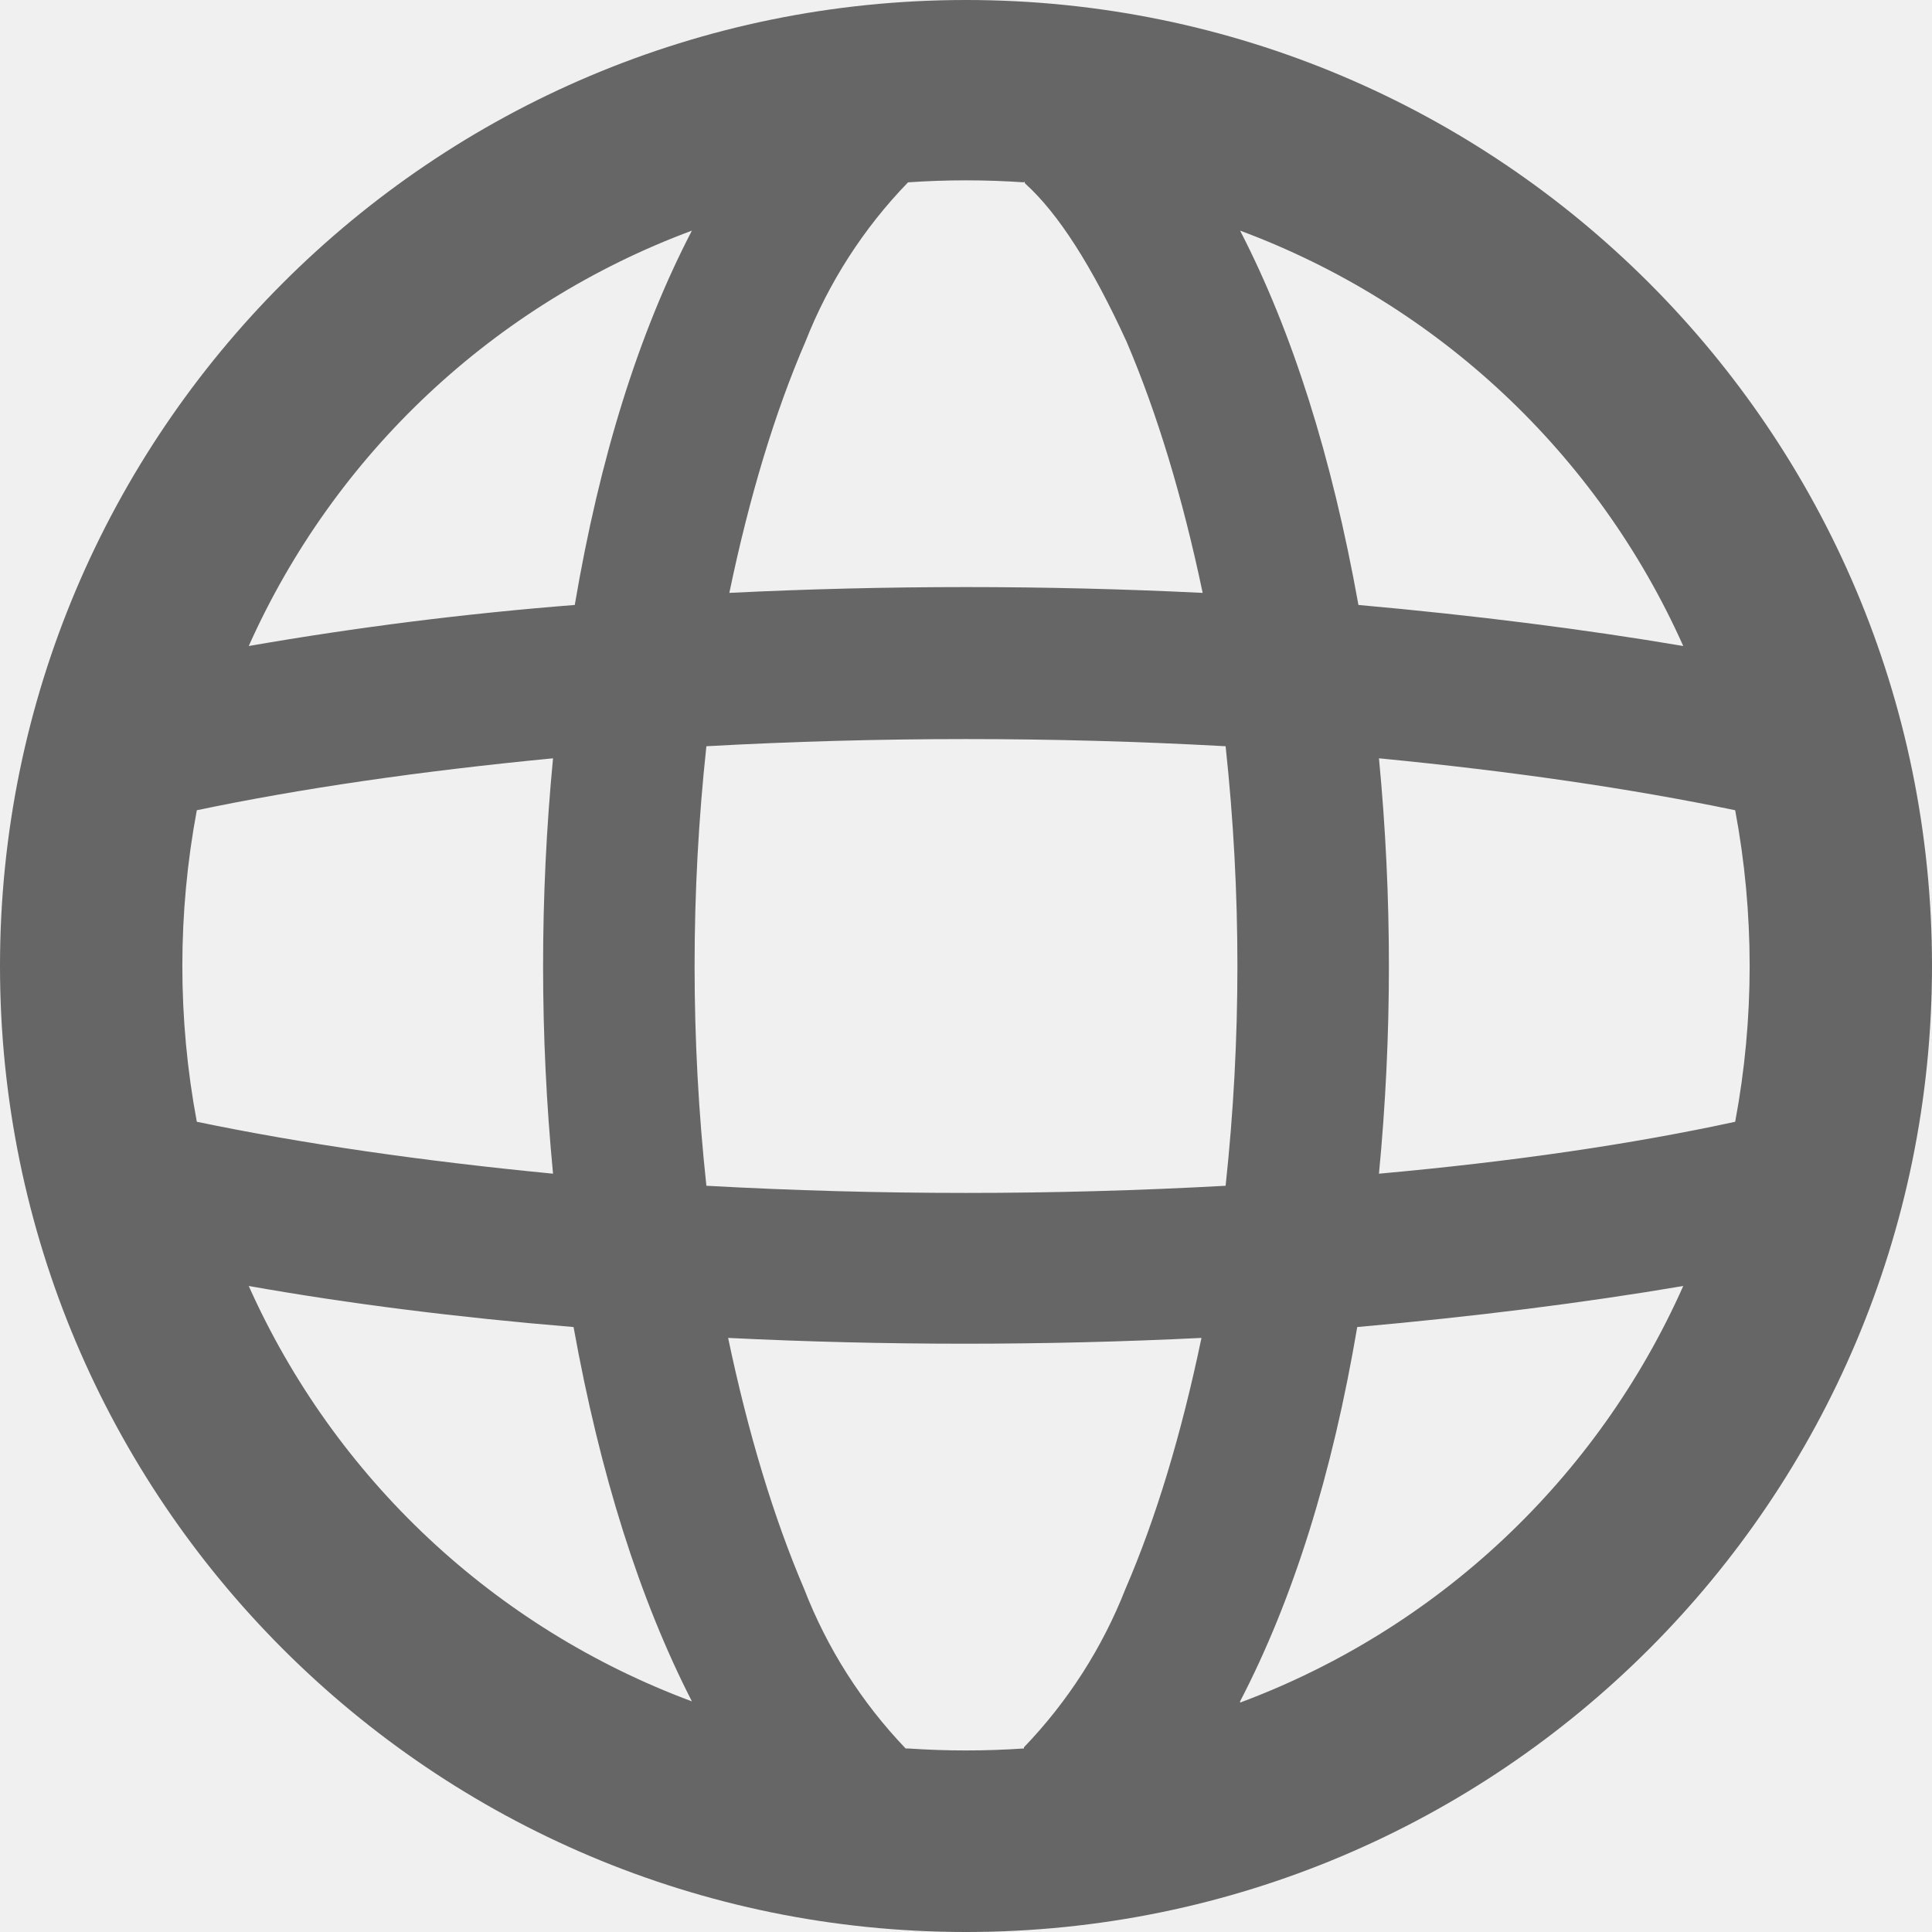
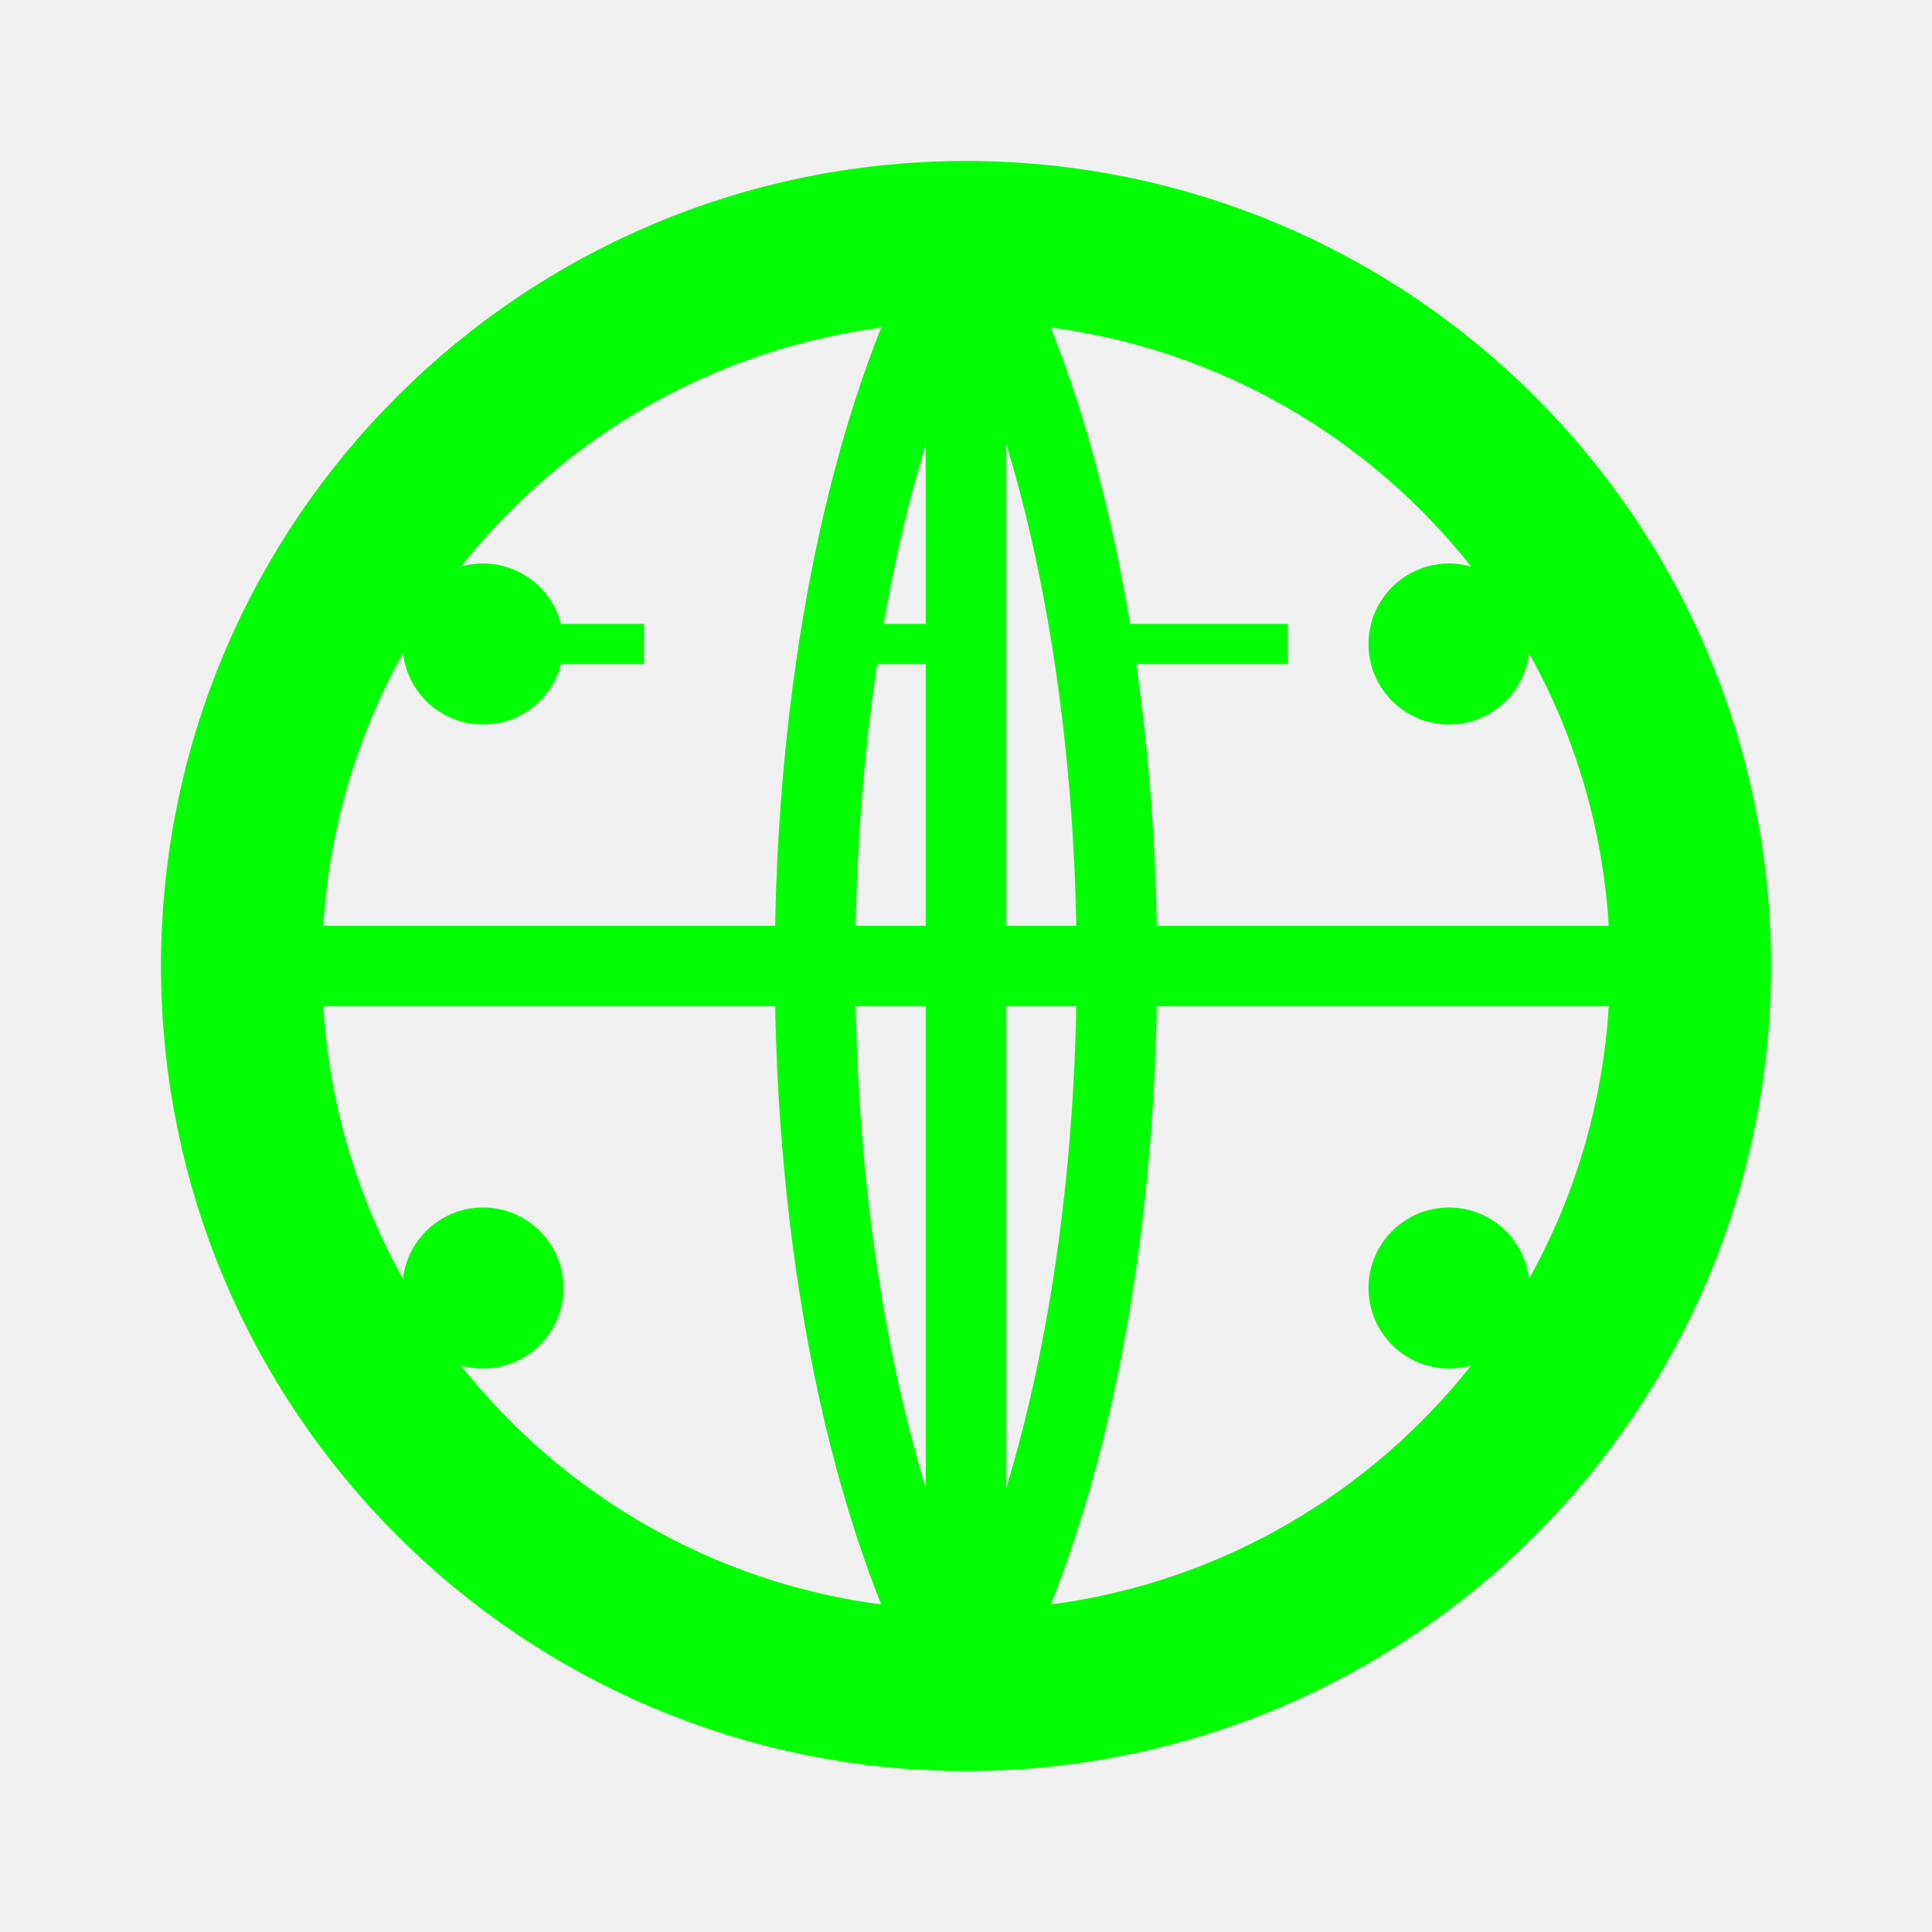
- <svg xmlns="http://www.w3.org/2000/svg" fill="none" viewBox="0 0 16 16">
-   <g clip-path="url(#a)">
-     <path fill-rule="evenodd" clip-rule="evenodd" d="M10.27 14.1a6.5 6.5 0 0 0 3.67-3.45q-1.24.21-2.7.34-.31 1.83-.97 3.1M8 16A8 8 0 1 0 8 0a8 8 0 0 0 0 16m.48-1.52a7 7 0 0 1-.96 0H7.5a4 4 0 0 1-.84-1.32q-.38-.89-.63-2.08a40 40 0 0 0 3.92 0q-.25 1.2-.63 2.08a4 4 0 0 1-.84 1.31zm2.94-4.76q1.66-.15 2.95-.43a7 7 0 0 0 0-2.58q-1.3-.27-2.95-.43a18 18 0 0 1 0 3.44m-1.27-3.54a17 17 0 0 1 0 3.64 39 39 0 0 1-4.3 0 17 17 0 0 1 0-3.64 39 39 0 0 1 4.3 0m1.1-1.17q1.45.13 2.69.34a6.5 6.5 0 0 0-3.67-3.44q.65 1.26.98 3.1M8.48 1.5l.01.02q.41.37.84 1.31.38.89.63 2.08a40 40 0 0 0-3.92 0q.25-1.2.63-2.08a4 4 0 0 1 .85-1.32 7 7 0 0 1 .96 0m-2.75.4a6.5 6.5 0 0 0-3.67 3.44 29 29 0 0 1 2.7-.34q.31-1.83.97-3.1M4.58 6.28q-1.66.16-2.95.43a7 7 0 0 0 0 2.58q1.3.27 2.95.43a18 18 0 0 1 0-3.44m.17 4.71q-1.45-.12-2.69-.34a6.5 6.5 0 0 0 3.67 3.44q-.65-1.27-.98-3.1" fill="#666" />
-   </g>
-   <defs>
-     <clipPath id="a">
-       <path fill="#fff" d="M0 0h16v16H0z" />
-     </clipPath>
-   </defs>
+ <svg xmlns="http://www.w3.org/2000/svg" fill="none" viewBox="0 0 24 24">
+   <circle cx="12" cy="12" r="9" stroke="#00ff00" stroke-width="2" fill="none" />
+   <path d="M3 12h18" stroke="#00ff00" stroke-width="1" />
+   <path d="M12 3v18" stroke="#00ff00" stroke-width="1" />
+   <path d="M12 3c-2.5 4.5-2.5 13.5 0 18" stroke="#00ff00" stroke-width="1" fill="none" />
+   <path d="M12 3c2.5 4.5 2.5 13.5 0 18" stroke="#00ff00" stroke-width="1" fill="none" />
+   <circle cx="6" cy="8" r="1" fill="#00ff00" />
+   <circle cx="18" cy="8" r="1" fill="#00ff00" />
+   <circle cx="6" cy="16" r="1" fill="#00ff00" />
+   <circle cx="18" cy="16" r="1" fill="#00ff00" />
+   <path d="M6 8L18 8" stroke="#00ff00" stroke-width="0.5" stroke-dasharray="2,2">
+     <animate attributeName="stroke-dashoffset" values="0;4" dur="2s" repeatCount="indefinite" />
+   </path>
</svg>
